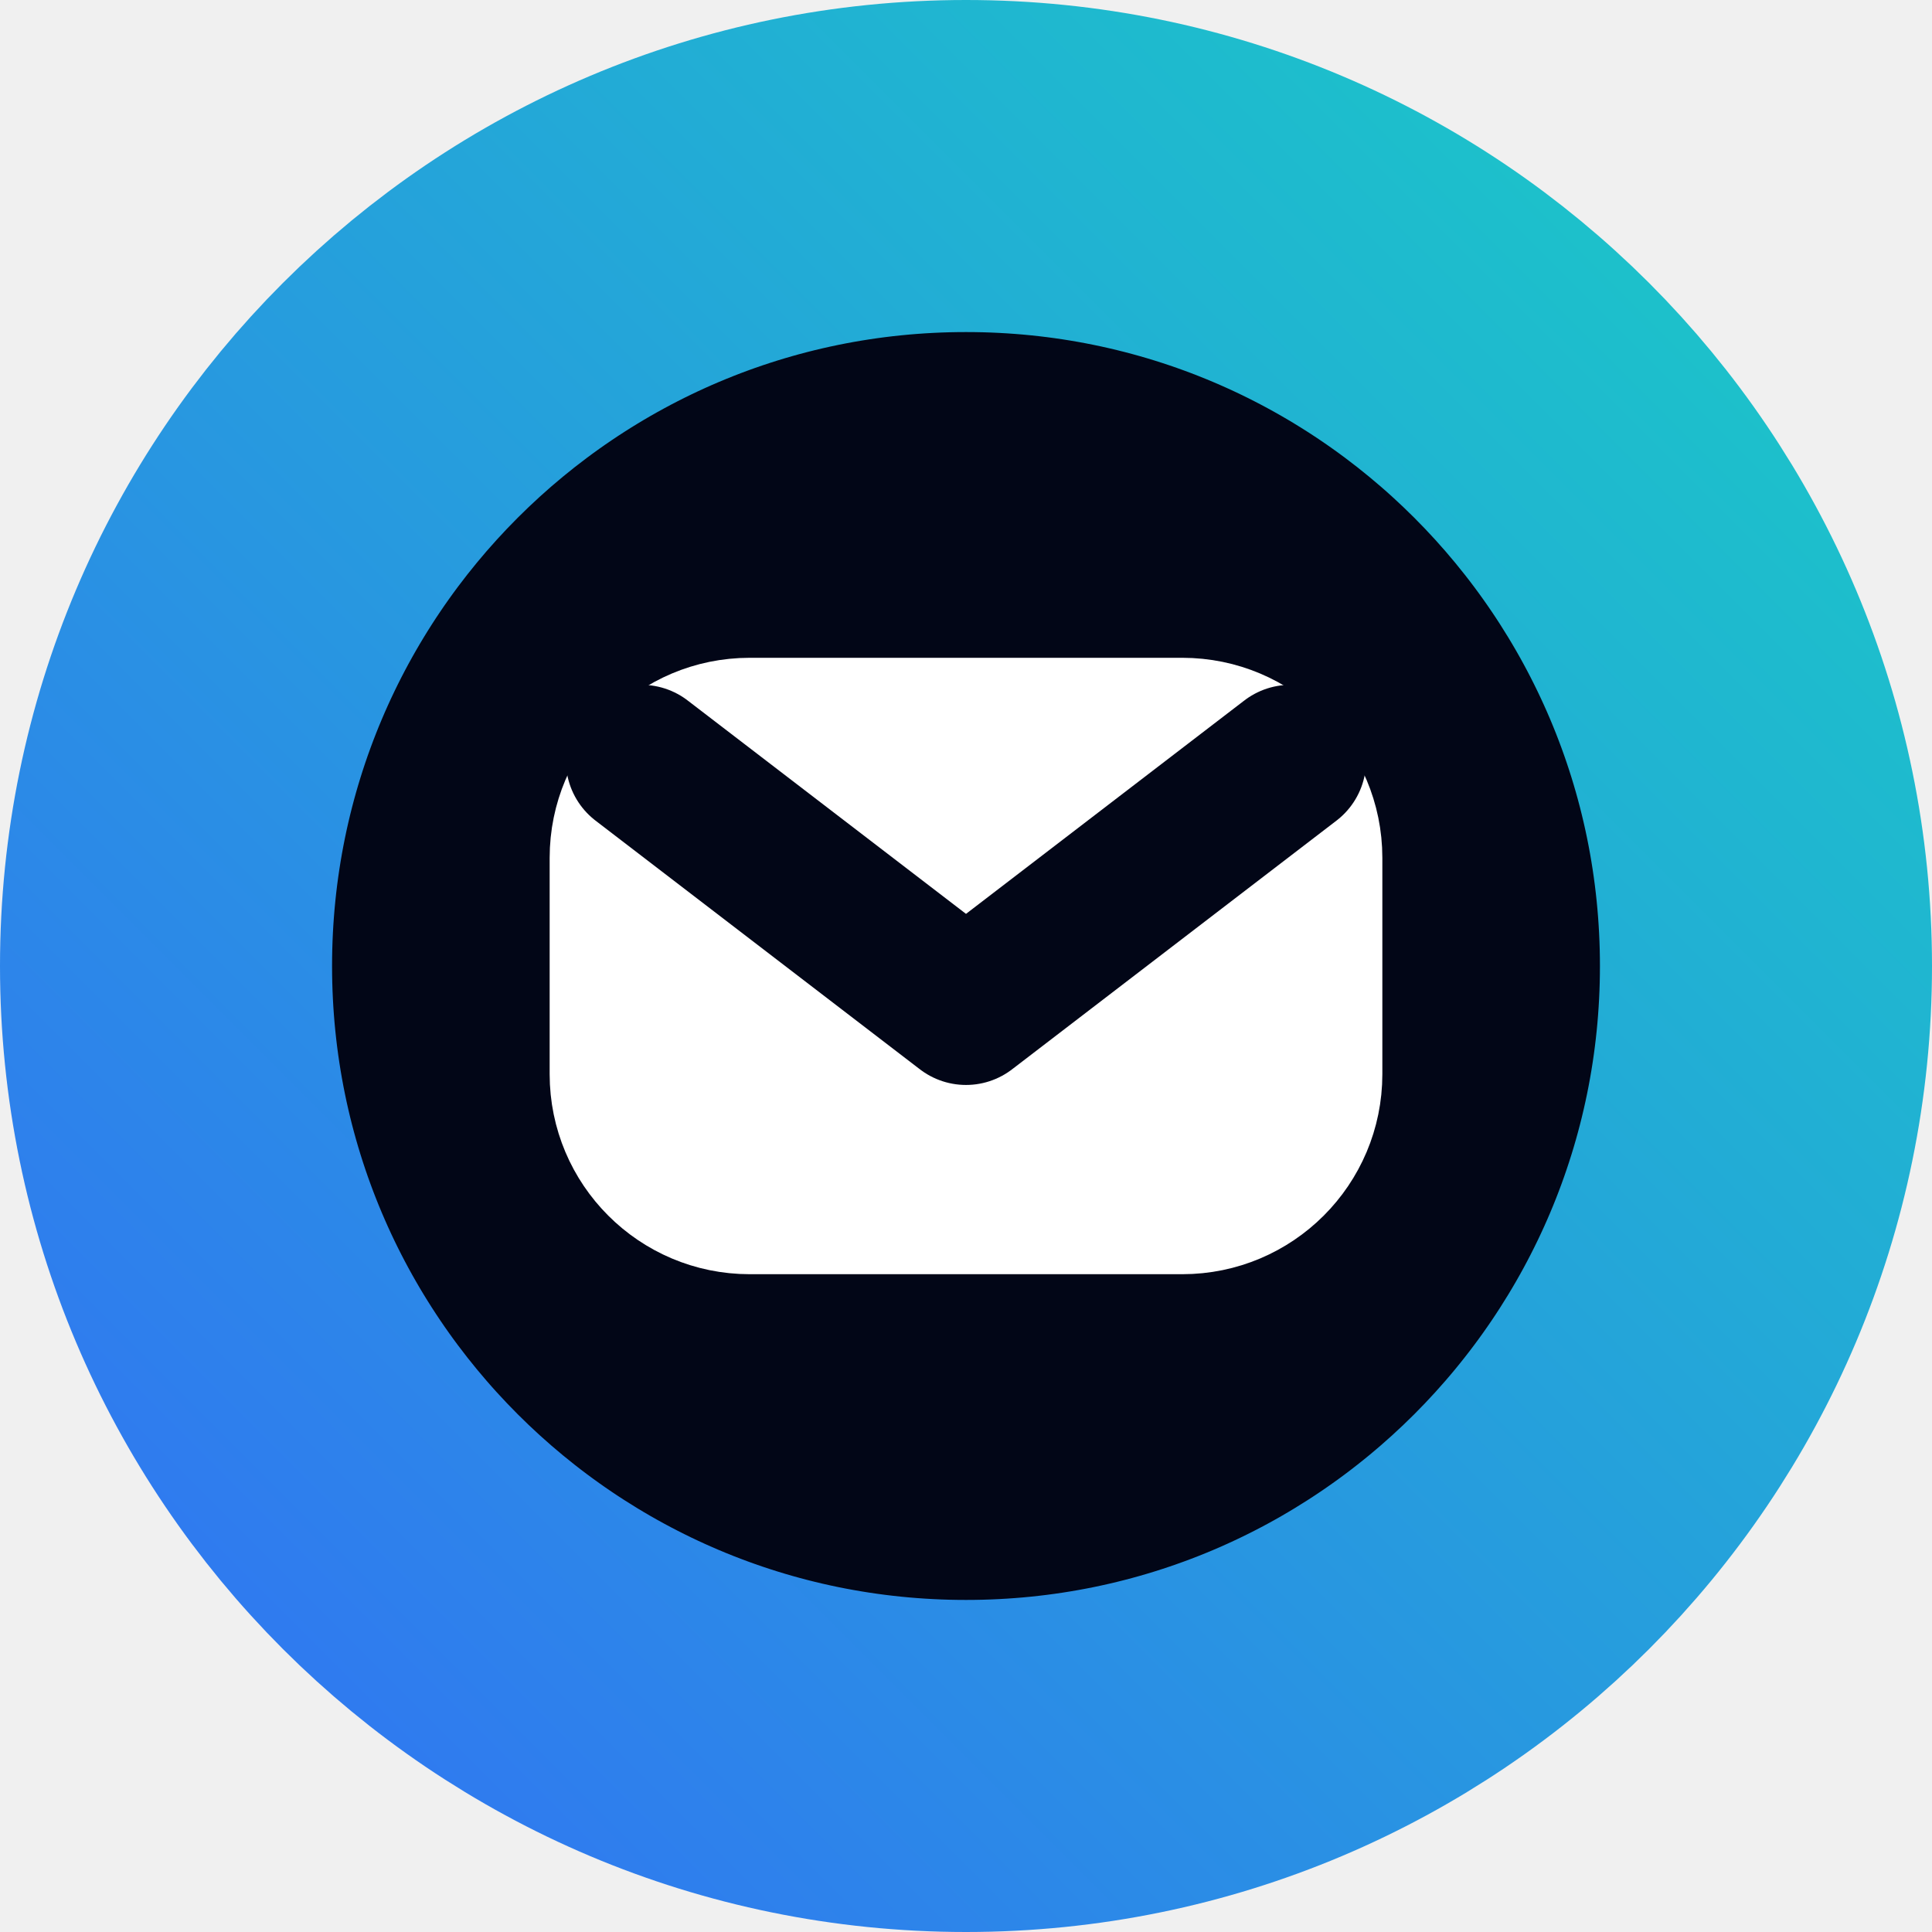
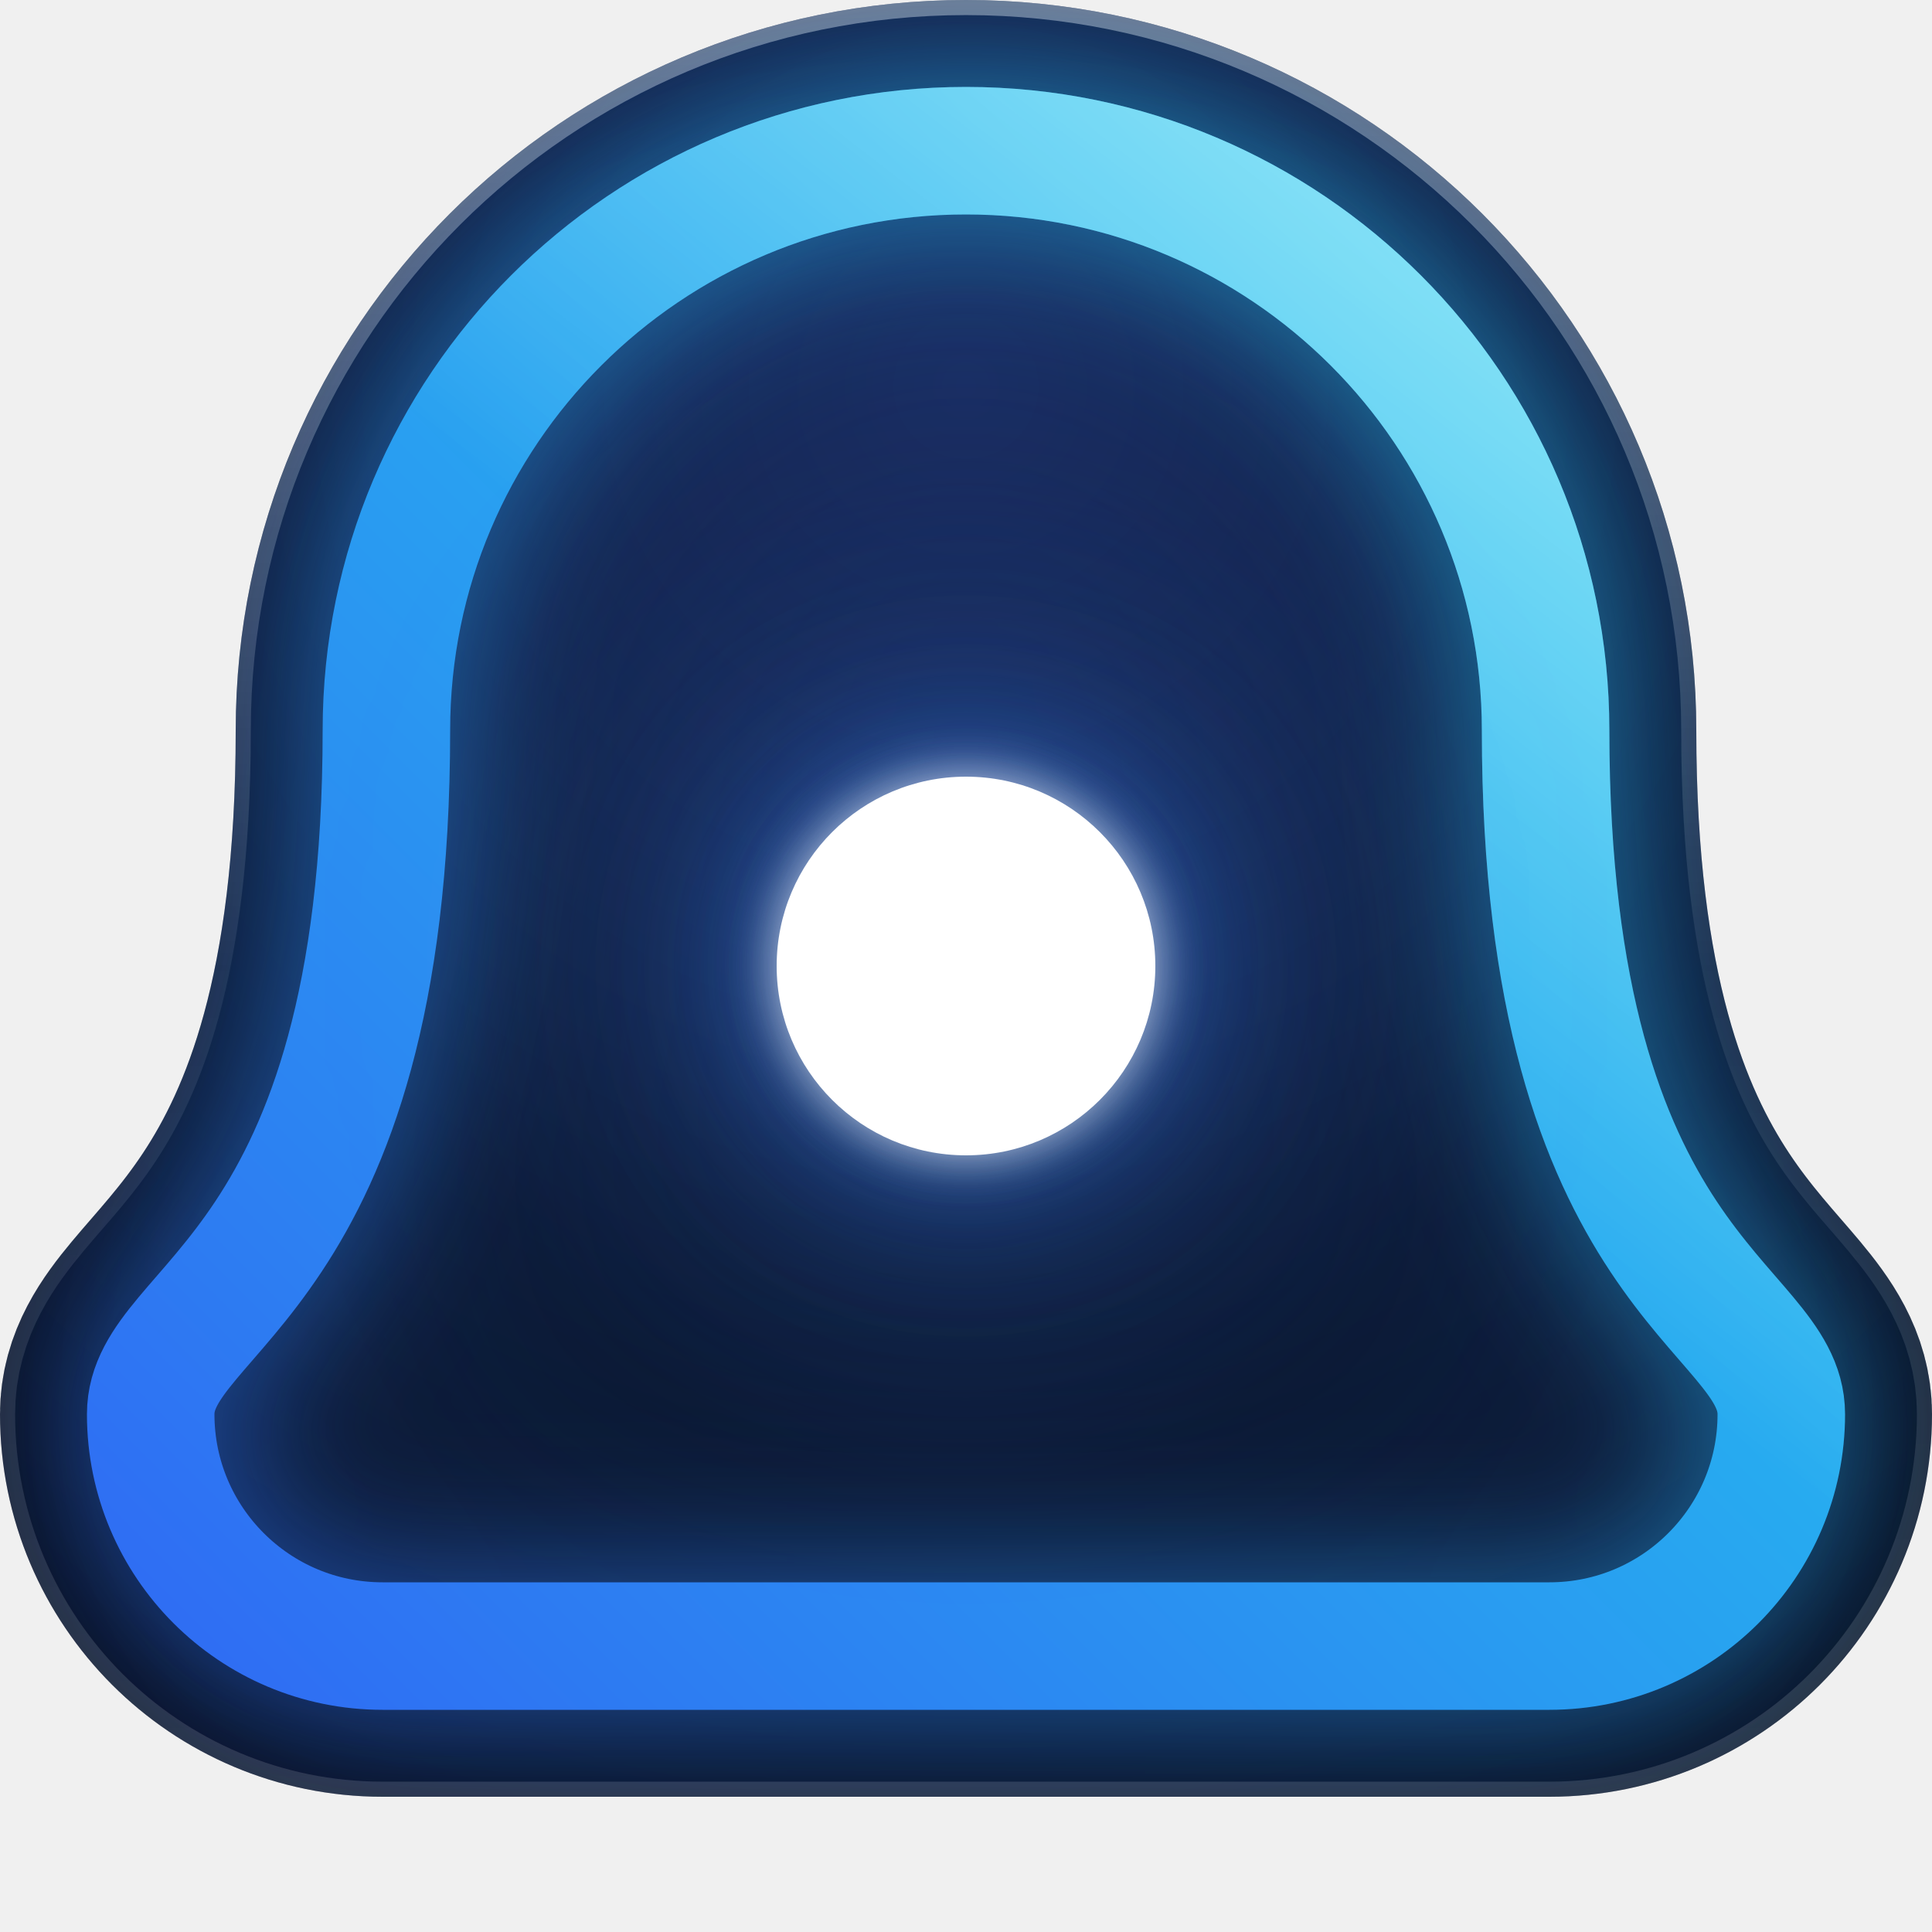
- <svg xmlns="http://www.w3.org/2000/svg" width="256" height="256" viewBox="0 0 256 256" role="img" data-app="inbox">
+ <svg xmlns="http://www.w3.org/2000/svg" width="256" height="256" viewBox="0 0 256 256" role="img">
  <defs>
-     <linearGradient id="ring" x1="0" y1="1" x2="1" y2="0">
-       <stop offset="0" stop-color="#3175f2" />
-       <stop offset="1" stop-color="#1bc6c8" />
+     <radialGradient id="ink" gradientUnits="userSpaceOnUse" cx="128" cy="51.2" r="230.4">
+       <stop offset="0" stop-color="#17285a" />
+       <stop offset="0.5" stop-color="#0a1630" />
+       <stop offset="1" stop-color="#030712" />
+     </radialGradient>
+     <radialGradient id="wash" cx="0.5" cy="0.5" r="0.5">
+       <stop offset="0" stop-color="#3b82f6" stop-opacity="0.15" />
+       <stop offset="1" stop-color="#3b82f6" stop-opacity="0" />
+     </radialGradient>
+     <linearGradient id="line" gradientUnits="userSpaceOnUse" x1="30.72" y1="225.28" x2="225.28" y2="30.72">
+       <stop offset="0" stop-color="#2f6df3" />
+       <stop offset="1" stop-color="#22d3ee" />
    </linearGradient>
-     <mask id="cut" maskUnits="userSpaceOnUse" x="0" y="0" width="100" height="100">
-       <rect width="100" height="100" fill="#fff" />
-       <path d="M35 40.5 L50 52 L65 40.5" fill="none" stroke="#000" stroke-width="7" stroke-linecap="round" stroke-linejoin="round" />
+     <linearGradient id="sheen" gradientUnits="userSpaceOnUse" x1="76.8" y1="192" x2="204.8" y2="25.6">
+       <stop offset="0.45" stop-color="#fff" stop-opacity="0" />
+       <stop offset="1" stop-color="#fff" stop-opacity="0.5" />
+     </linearGradient>
+     <linearGradient id="rim" gradientUnits="userSpaceOnUse" x1="0" y1="0" x2="0" y2="256">
+       <stop offset="0" stop-color="#fff" stop-opacity="0.4" />
+       <stop offset="0.5" stop-color="#fff" stop-opacity="0.08" />
+       <stop offset="1" stop-color="#fff" stop-opacity="0.16" />
+     </linearGradient>
+     <filter id="bloomWide" filterUnits="userSpaceOnUse" x="-256" y="-256" width="768" height="768" color-interpolation-filters="sRGB">
+       <feGaussianBlur stdDeviation="32.102" />
+     </filter>
+     <filter id="bloomTight" filterUnits="userSpaceOnUse" x="-256" y="-256" width="768" height="768" color-interpolation-filters="sRGB">
+       <feGaussianBlur stdDeviation="9.293" />
+     </filter>
+     <mask id="base" maskUnits="userSpaceOnUse" x="0" y="0" width="256" height="256">
+       <path d="M50.688 218.112 A30.72 30.72 0 0 1 19.968 187.392 C19.968 172.892 51.2 169.267 51.2 96.768 A76.8 76.8 0 0 1 204.8 96.768 C204.8 169.267 236.032 172.892 236.032 187.392 A30.72 30.72 0 0 1 205.312 218.112 Z" fill="#fff" stroke="#fff" stroke-width="39.936" stroke-linejoin="round" stroke-linecap="round" />
    </mask>
+     <mask id="rimMask" maskUnits="userSpaceOnUse" x="0" y="0" width="256" height="256">
+       <path d="M50.688 218.112 A30.72 30.72 0 0 1 19.968 187.392 C19.968 172.892 51.2 169.267 51.2 96.768 A76.8 76.8 0 0 1 204.8 96.768 C204.8 169.267 236.032 172.892 236.032 187.392 A30.72 30.72 0 0 1 205.312 218.112 Z" fill="#fff" stroke="#fff" stroke-width="39.936" stroke-linejoin="round" stroke-linecap="round" />
+       <path d="M50.688 218.112 A30.72 30.72 0 0 1 19.968 187.392 C19.968 172.892 51.2 169.267 51.2 96.768 A76.8 76.8 0 0 1 204.8 96.768 C204.8 169.267 236.032 172.892 236.032 187.392 A30.72 30.72 0 0 1 205.312 218.112 Z" fill="#000" stroke="#000" stroke-width="35.936" stroke-linejoin="round" stroke-linecap="round" />
+     </mask>
+     <filter id="pol" filterUnits="userSpaceOnUse" x="-256" y="-256" width="768" height="768" color-interpolation-filters="sRGB">
+       <feGaussianBlur in="SourceGraphic" stdDeviation="3.345" result="b0" />
+       <feFlood flood-color="#ffffff" flood-opacity="0.712" />
+       <feComposite in2="b0" operator="in" result="g0" />
+       <feMerge result="l0">
+         <feMergeNode in="g0" />
+         <feMergeNode in="SourceGraphic" />
+       </feMerge>
+       <feGaussianBlur in="l0" stdDeviation="11.15" result="b1" />
+       <feFlood flood-color="#3b82f6" flood-opacity="0.637" />
+       <feComposite in2="b1" operator="in" result="g1" />
+       <feMerge result="l1">
+         <feMergeNode in="g1" />
+         <feMergeNode in="l0" />
+       </feMerge>
+       <feGaussianBlur in="l1" stdDeviation="31.221" result="b2" />
+       <feFlood flood-color="#3b82f6" flood-opacity="0.338" />
+       <feComposite in2="b2" operator="in" result="g2" />
+       <feMerge result="l2">
+         <feMergeNode in="g2" />
+         <feMergeNode in="l1" />
+       </feMerge>
+     </filter>
  </defs>
-   <circle cx="128" cy="128" r="84.5" fill="#020617" />
-   <circle cx="128" cy="128" r="106" fill="none" stroke="url(#ring)" stroke-width="44" />
-   <g transform="translate(128 128) scale(2.865882) translate(-50 -50)" mask="url(#cut)">
-     <path d="M40 38 H60 A7 7 0 0 1 67 45 V55 A7 7 0 0 1 60 62 H40 A7 7 0 0 1 33 55 V45 A7 7 0 0 1 40 38 Z" fill="#fff" stroke="#fff" stroke-width="4.5" stroke-linejoin="round" />
+   <path d="M50.688 218.112 A30.72 30.72 0 0 1 19.968 187.392 C19.968 172.892 51.2 169.267 51.2 96.768 A76.8 76.8 0 0 1 204.8 96.768 C204.8 169.267 236.032 172.892 236.032 187.392 A30.72 30.72 0 0 1 205.312 218.112 Z" fill="url(#ink)" stroke="url(#ink)" stroke-width="39.936" stroke-linejoin="round" stroke-linecap="round" />
+   <rect width="256" height="256" fill="url(#rim)" mask="url(#rimMask)" />
+   <g mask="url(#base)">
+     <g filter="url(#bloomWide)" opacity="0.3">
+       <path d="M50.688 218.112 A30.72 30.72 0 0 1 19.968 187.392 C19.968 172.892 51.2 169.267 51.2 96.768 A76.8 76.8 0 0 1 204.8 96.768 C204.8 169.267 236.032 172.892 236.032 187.392 A30.72 30.72 0 0 1 205.312 218.112 Z" fill="none" stroke="#3b82f6" stroke-width="20.275" stroke-linejoin="round" stroke-linecap="round" />
+     </g>
+     <g filter="url(#bloomTight)" opacity="0.6">
+       <path d="M50.688 218.112 A30.72 30.72 0 0 1 19.968 187.392 C19.968 172.892 51.2 169.267 51.2 96.768 A76.8 76.8 0 0 1 204.8 96.768 C204.8 169.267 236.032 172.892 236.032 187.392 A30.72 30.72 0 0 1 205.312 218.112 Z" fill="none" stroke="url(#line)" stroke-width="16.896" stroke-linejoin="round" stroke-linecap="round" />
+     </g>
+     <path d="M50.688 218.112 A30.72 30.72 0 0 1 19.968 187.392 C19.968 172.892 51.2 169.267 51.2 96.768 A76.8 76.8 0 0 1 204.8 96.768 C204.8 169.267 236.032 172.892 236.032 187.392 A30.72 30.72 0 0 1 205.312 218.112 Z" fill="none" stroke="url(#line)" stroke-width="16.896" stroke-linejoin="round" stroke-linecap="round" />
+     <path d="M50.688 218.112 A30.72 30.72 0 0 1 19.968 187.392 C19.968 172.892 51.2 169.267 51.2 96.768 A76.8 76.8 0 0 1 204.8 96.768 C204.8 169.267 236.032 172.892 236.032 187.392 A30.72 30.72 0 0 1 205.312 218.112 Z" fill="none" stroke="url(#sheen)" stroke-width="16.896" stroke-linejoin="round" stroke-linecap="round" />
+     <circle cx="128" cy="128" r="68.352" fill="url(#wash)" />
+     <g filter="url(#pol)">
+       <circle cx="128" cy="128" r="25.088" fill="#fff" />
+     </g>
  </g>
</svg>
